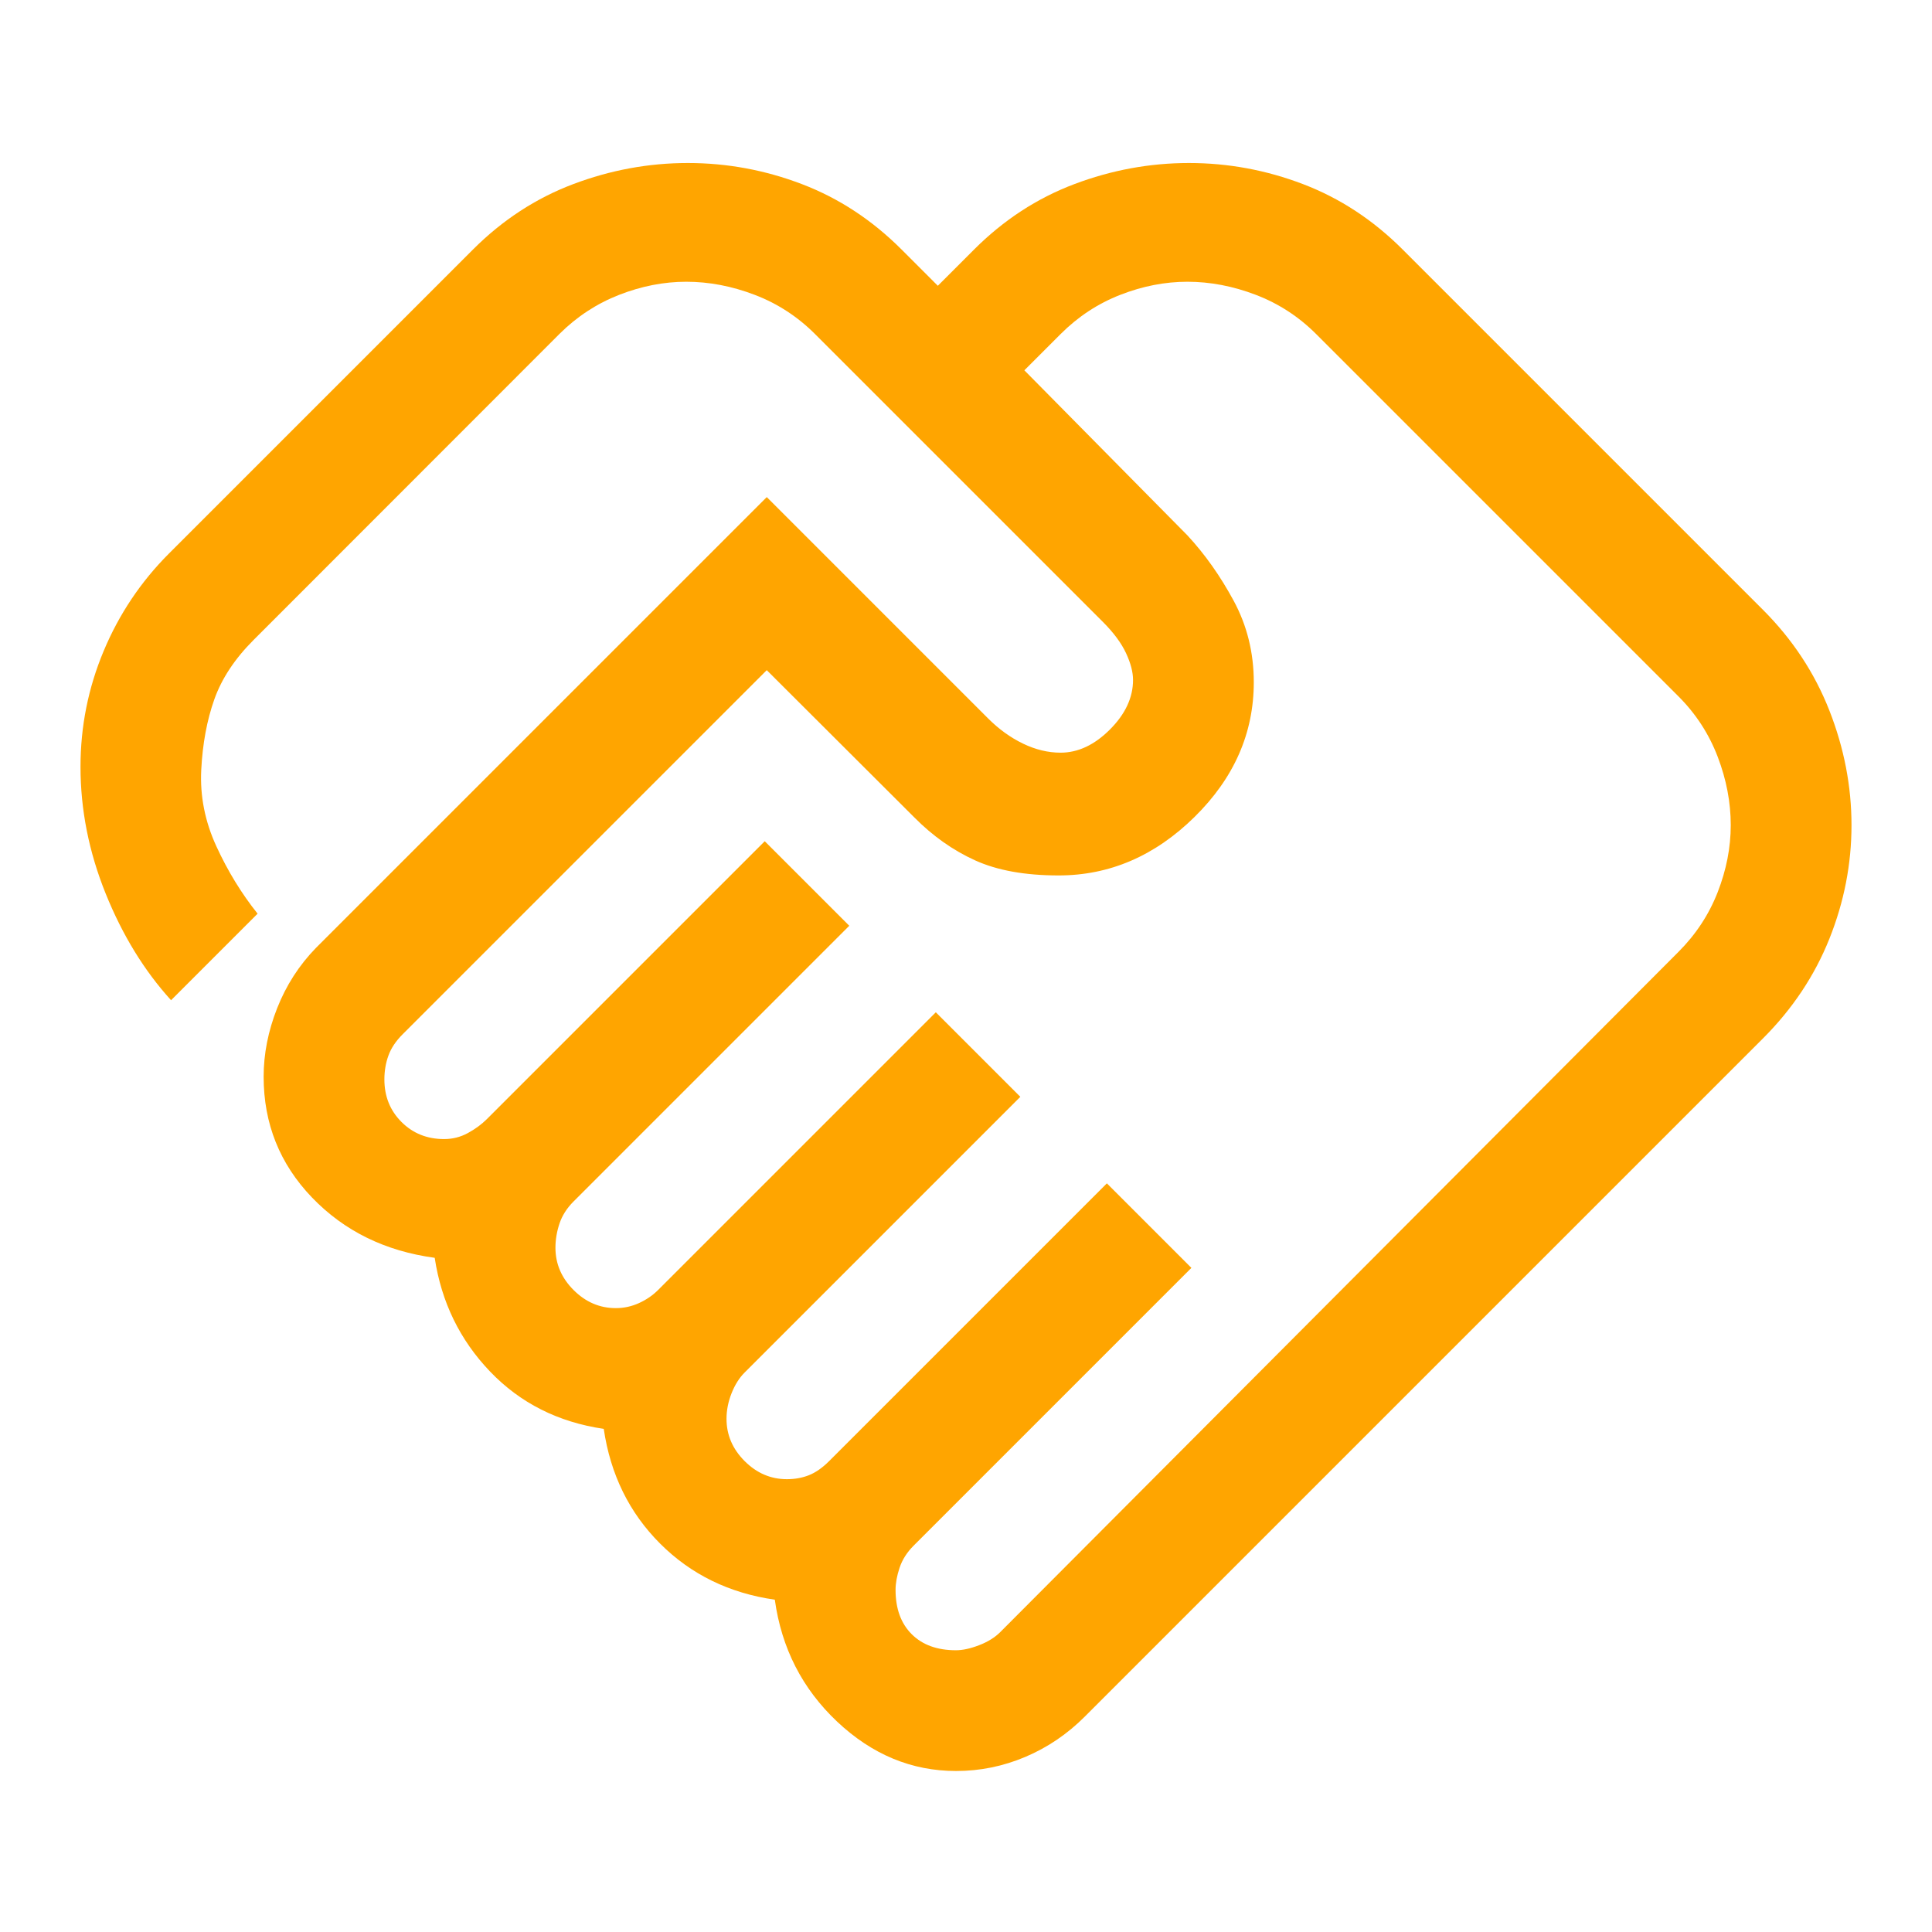
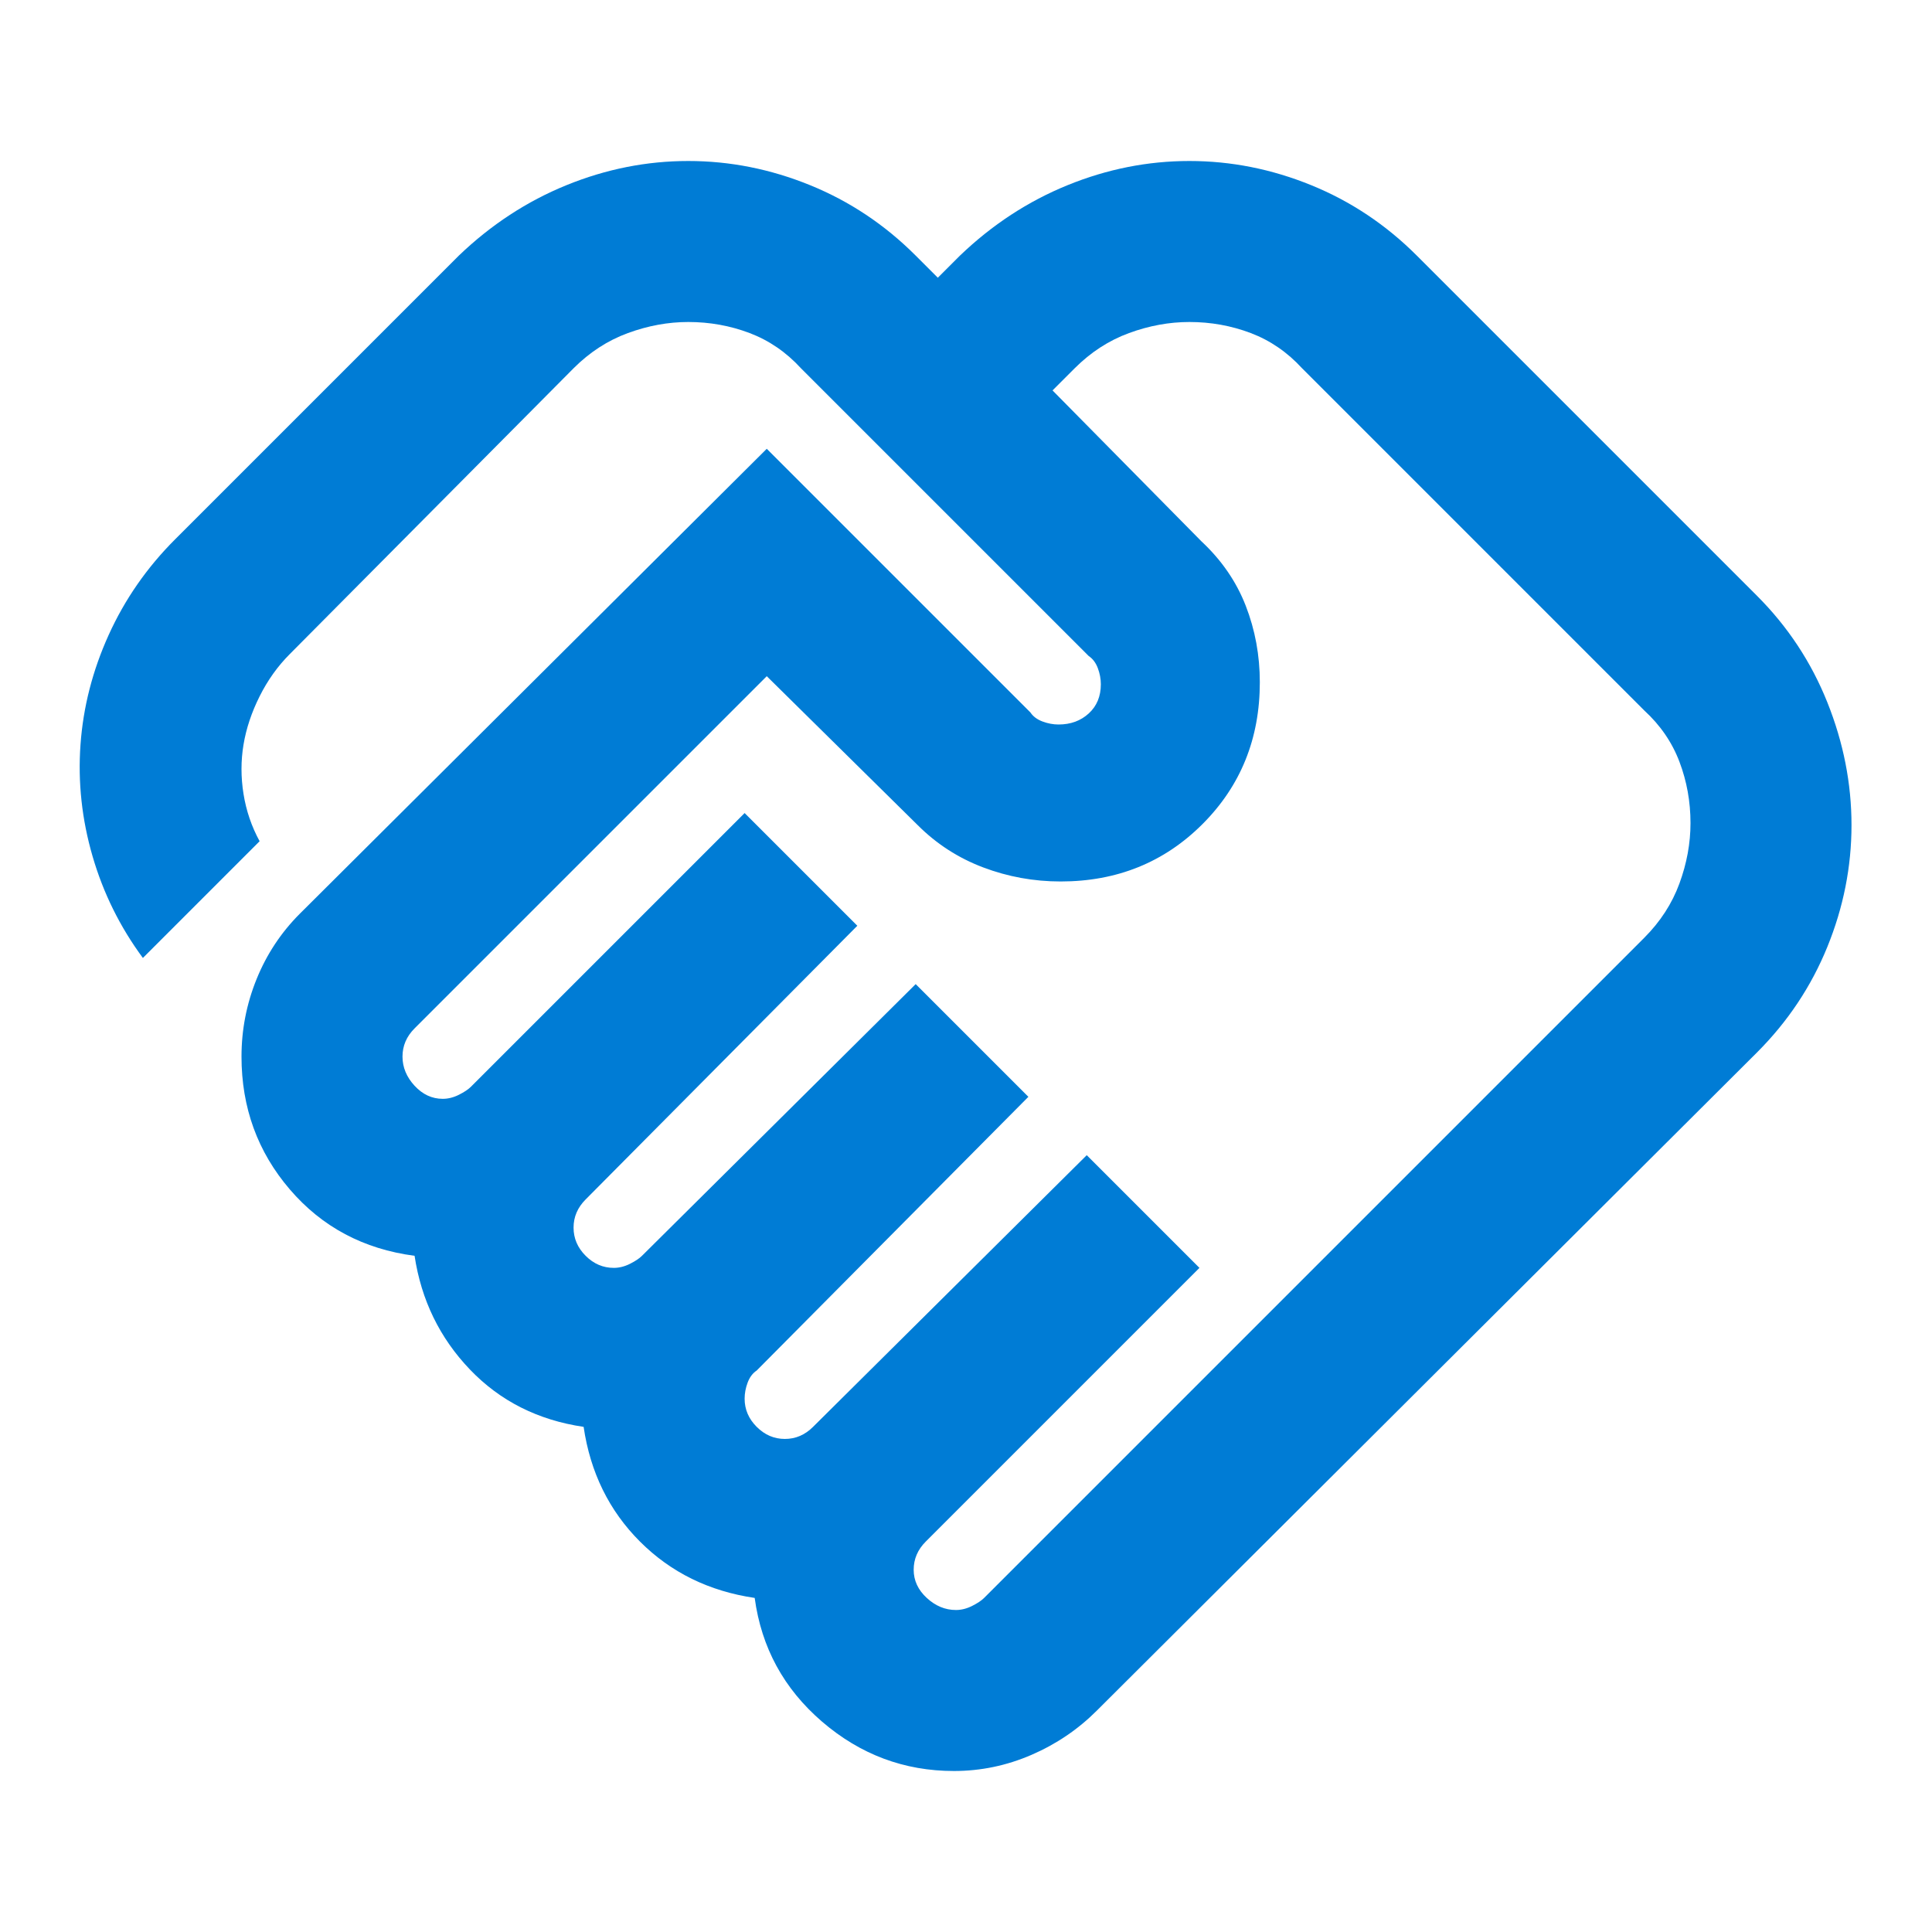
- <svg xmlns="http://www.w3.org/2000/svg" height="48px" viewBox="0 -960 960 960" width="48px" fill="orange">
-   <path d="M475-140q5 0 11.5-2.5T497-149l337-338q13-13 19.5-29.67Q860-533.33 860-550q0-17-6.5-34T834-614L654-794q-13-13-30-19.5t-34-6.5q-16.67 0-33.33 6.5Q540-807 527-794l-18 18 81 82q13 14 23 32.5t10 40.5q0 38-29.5 67T526-525q-25 0-41.5-7.5t-30.19-21.34L381-627 200-446q-5 5-7 10.53-2 5.52-2 11.84 0 12.63 8.5 21.13 8.5 8.5 21.17 8.5 6.33 0 11.83-3t9.5-7l138-138 42 42-137 137q-5 5-7 11t-2 12q0 12 9 21t21 9q6 0 11.5-2.5t9.5-6.5l138-138 42 42-137 137q-4 4-6.5 10.33-2.5 6.34-2.5 12.67 0 12 9 21t21 9q6 0 11-2t10-7l138-138 42 42-138 138q-5 5-7 11t-2 11q0 14 8 22t22 8Zm.06 60Q442-80 416-104.5t-31-60.62Q351-170 328-193t-28-57q-34-5-56.5-28.5T216-335q-37-5-61-30t-24-60q0-17 6.72-34.05Q144.45-476.1 157-489l224-224 110 110q8 8 17.33 12.5 9.34 4.5 18.67 4.5 13 0 24.5-11.5t11.5-24.65q0-5.85-3.5-13.35T548-651L405-794q-13-13-30-19.5t-34-6.5q-16.67 0-33.33 6.5-16.67 6.5-29.61 19.36L126-642q-14 14-19.5 29.5t-6.5 35q-1 19.5 7.5 38T128-506l-43 43q-20-22-32.5-53T40-579q0-30 11.5-57.5T84-685l151-151q22-22 49.79-32.5 27.8-10.5 57-10.5 29.21 0 56.71 10.5T448-836l18 18 18-18q22-22 49.79-32.5 27.8-10.5 57-10.5 29.21 0 56.71 10.5T697-836l179 179q22 22 33 50.03 11 28.04 11 57 0 28.97-11 56.47T876-444L539-107q-13 13-29.53 20t-34.41 7ZM377-626Z" />
+ <svg xmlns="http://www.w3.org/2000/svg" height="24px" viewBox="0 -960 960 960" width="24px" fill="#007cd5">
+   <path d="M475-160q4 0 8-2t6-4l328-328q12-12 17.5-27t5.5-30q0-16-5.5-30.5T817-607L647-777q-11-12-25.5-17.5T591-800q-15 0-30 5.5T534-777l-11 11 74 75q15 14 22 32t7 38q0 42-28.5 70.5T527-522q-20 0-38.5-7T456-550l-75-74-175 175q-3 3-4.5 6.5T200-435q0 8 6 14.5t14 6.5q4 0 8-2t6-4l136-136 56 56-135 136q-3 3-4.5 6.5T285-350q0 8 6 14t14 6q4 0 8-2t6-4l136-135 56 56-135 136q-3 2-4.5 6t-1.5 8q0 8 6 14t14 6q4 0 7.5-1.5t6.5-4.5l136-135 56 56-136 136q-3 3-4.5 6.5T454-180q0 8 6.5 14t14.5 6Zm-1 80q-37 0-65.5-24.5T375-166q-34-5-57-28t-28-57q-34-5-56.5-28.5T206-336q-38-5-62-33t-24-66q0-20 7.5-38.5T149-506l232-231 131 131q2 3 6 4.5t8 1.5q9 0 15-5.5t6-14.5q0-4-1.5-8t-4.5-6L398-777q-11-12-25.5-17.5T342-800q-15 0-30 5.5T285-777L144-635q-9 9-15 21t-8 24q-2 12 0 24.5t8 23.5l-58 58q-17-23-25-50.5T40-590q2-28 14-54.5T87-692l141-141q24-23 53.5-35t60.5-12q31 0 60.5 12t52.5 35l11 11 11-11q24-23 53.5-35t60.5-12q31 0 60.5 12t52.5 35l169 169q23 23 35 53t12 61q0 31-12 60.5T873-437L545-110q-14 14-32.5 22T474-80Zm-99-560Z" />
</svg>
